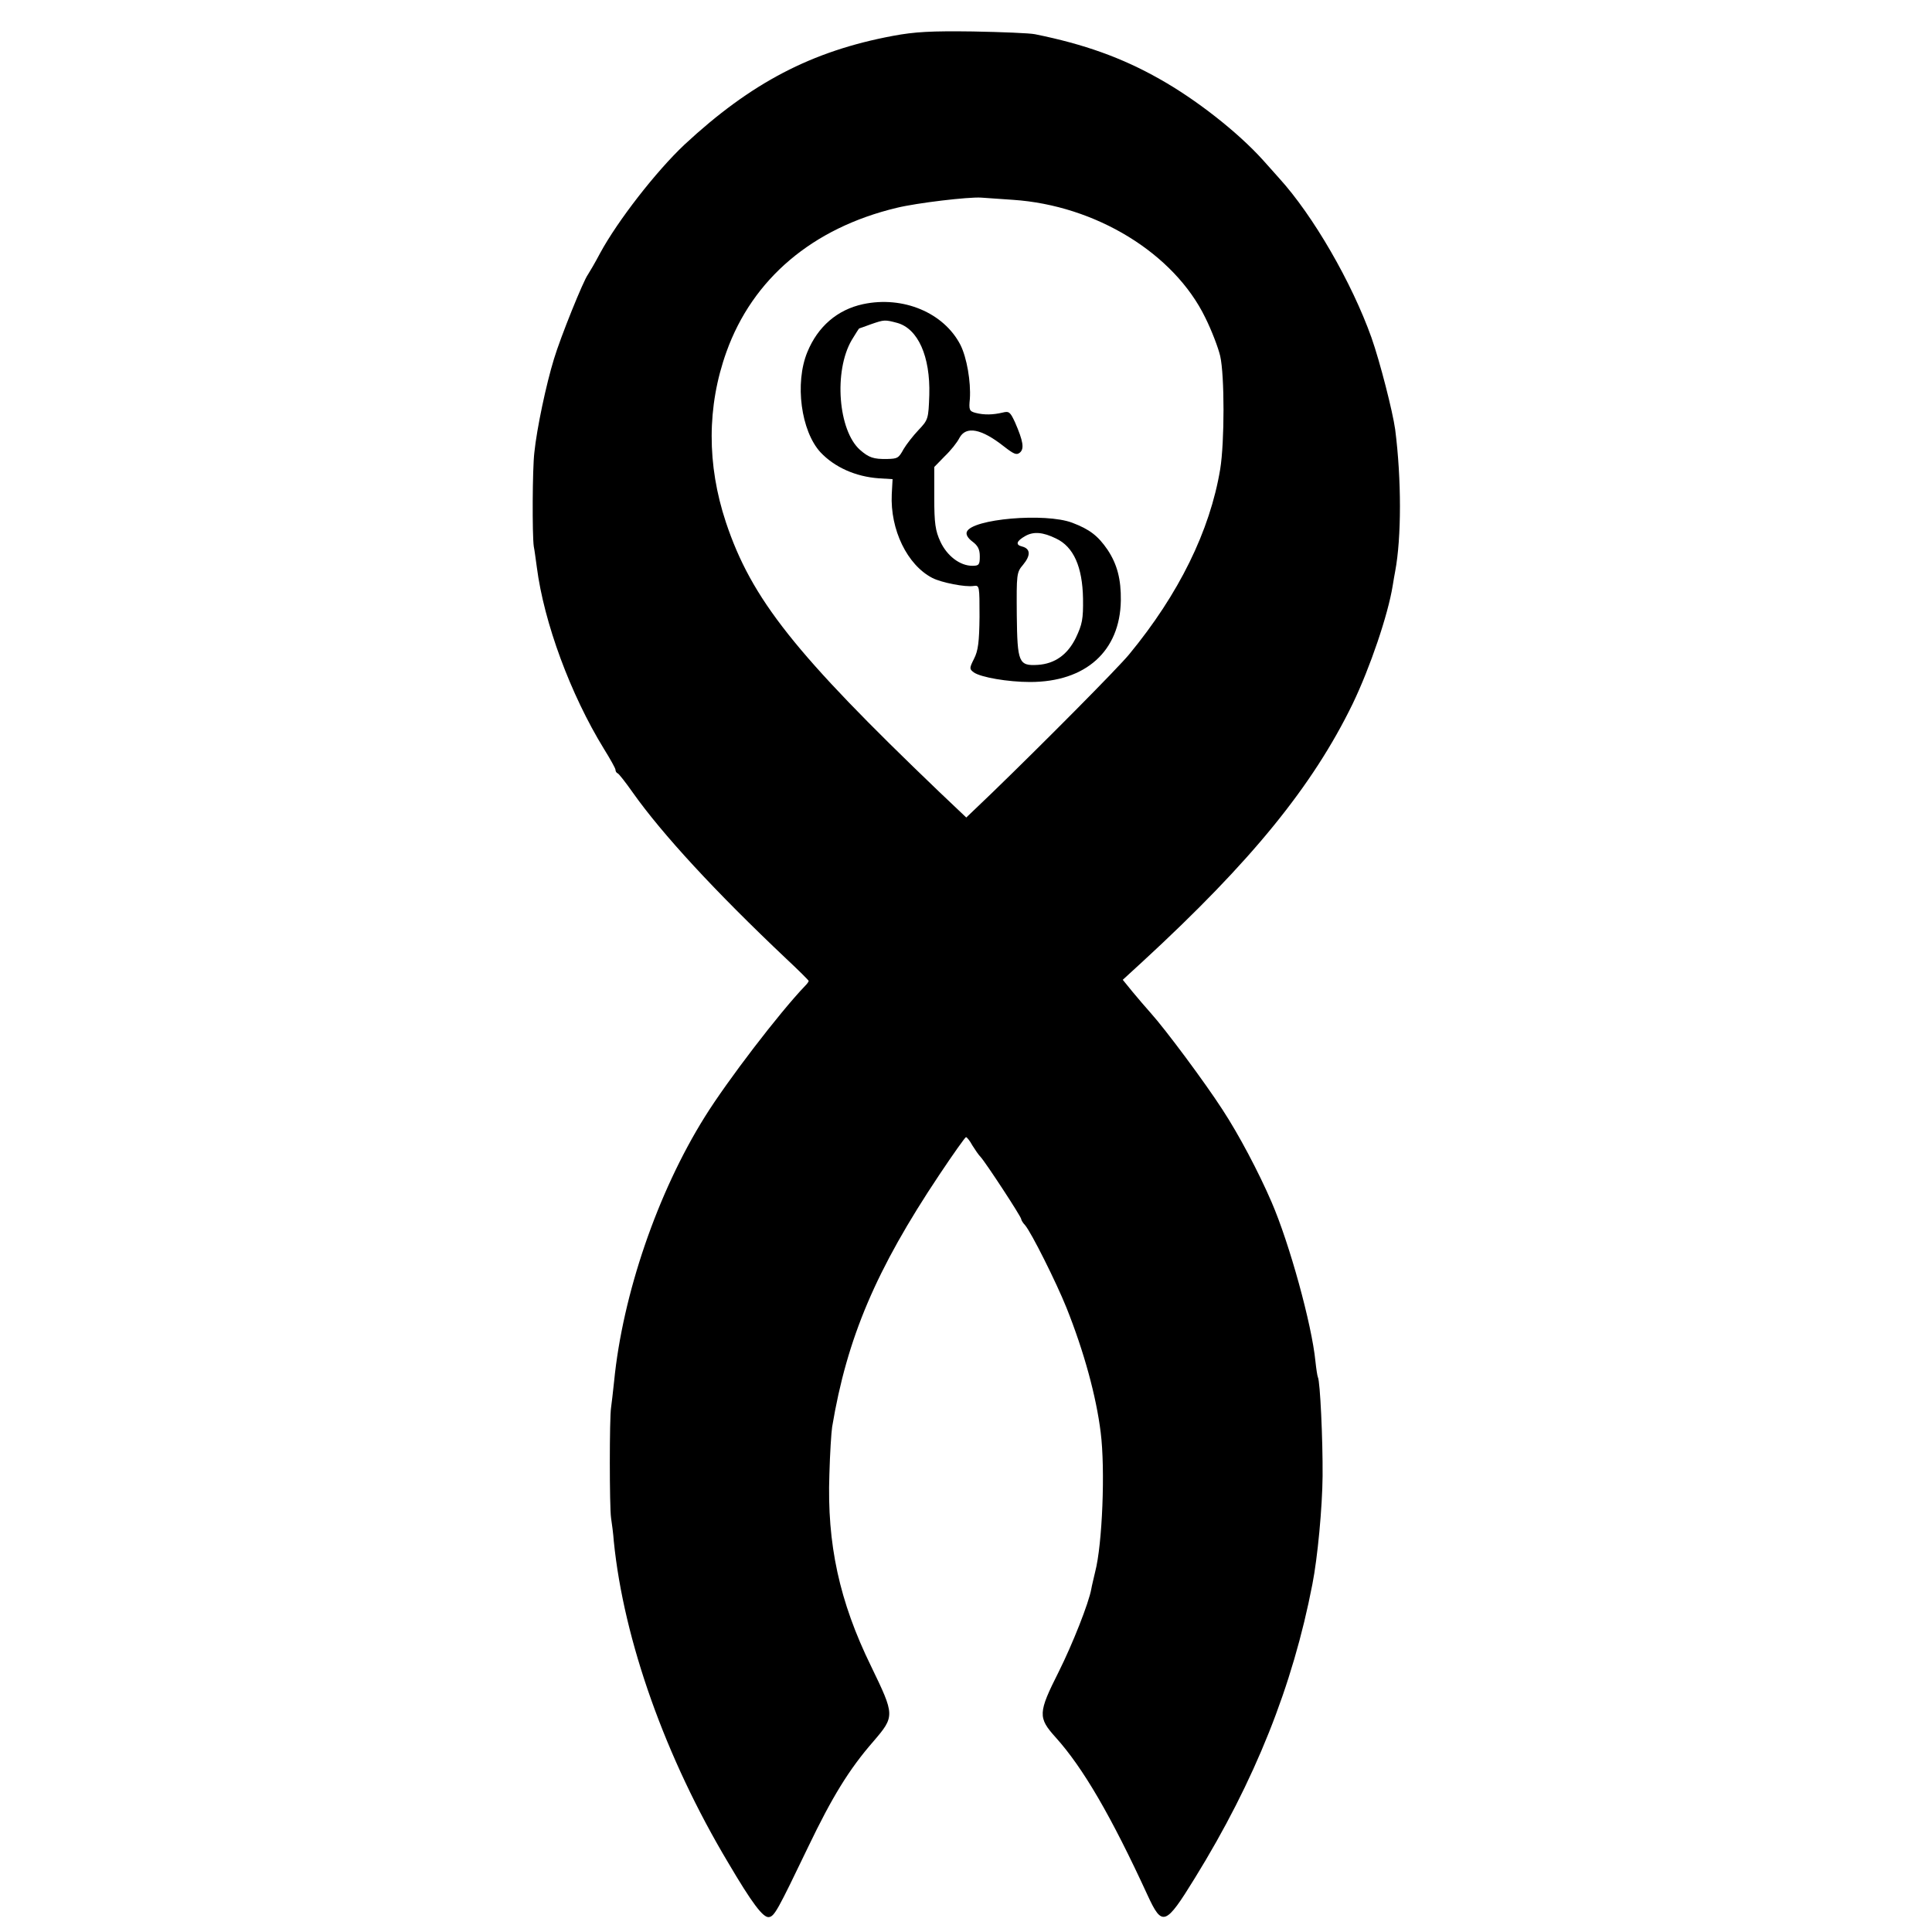
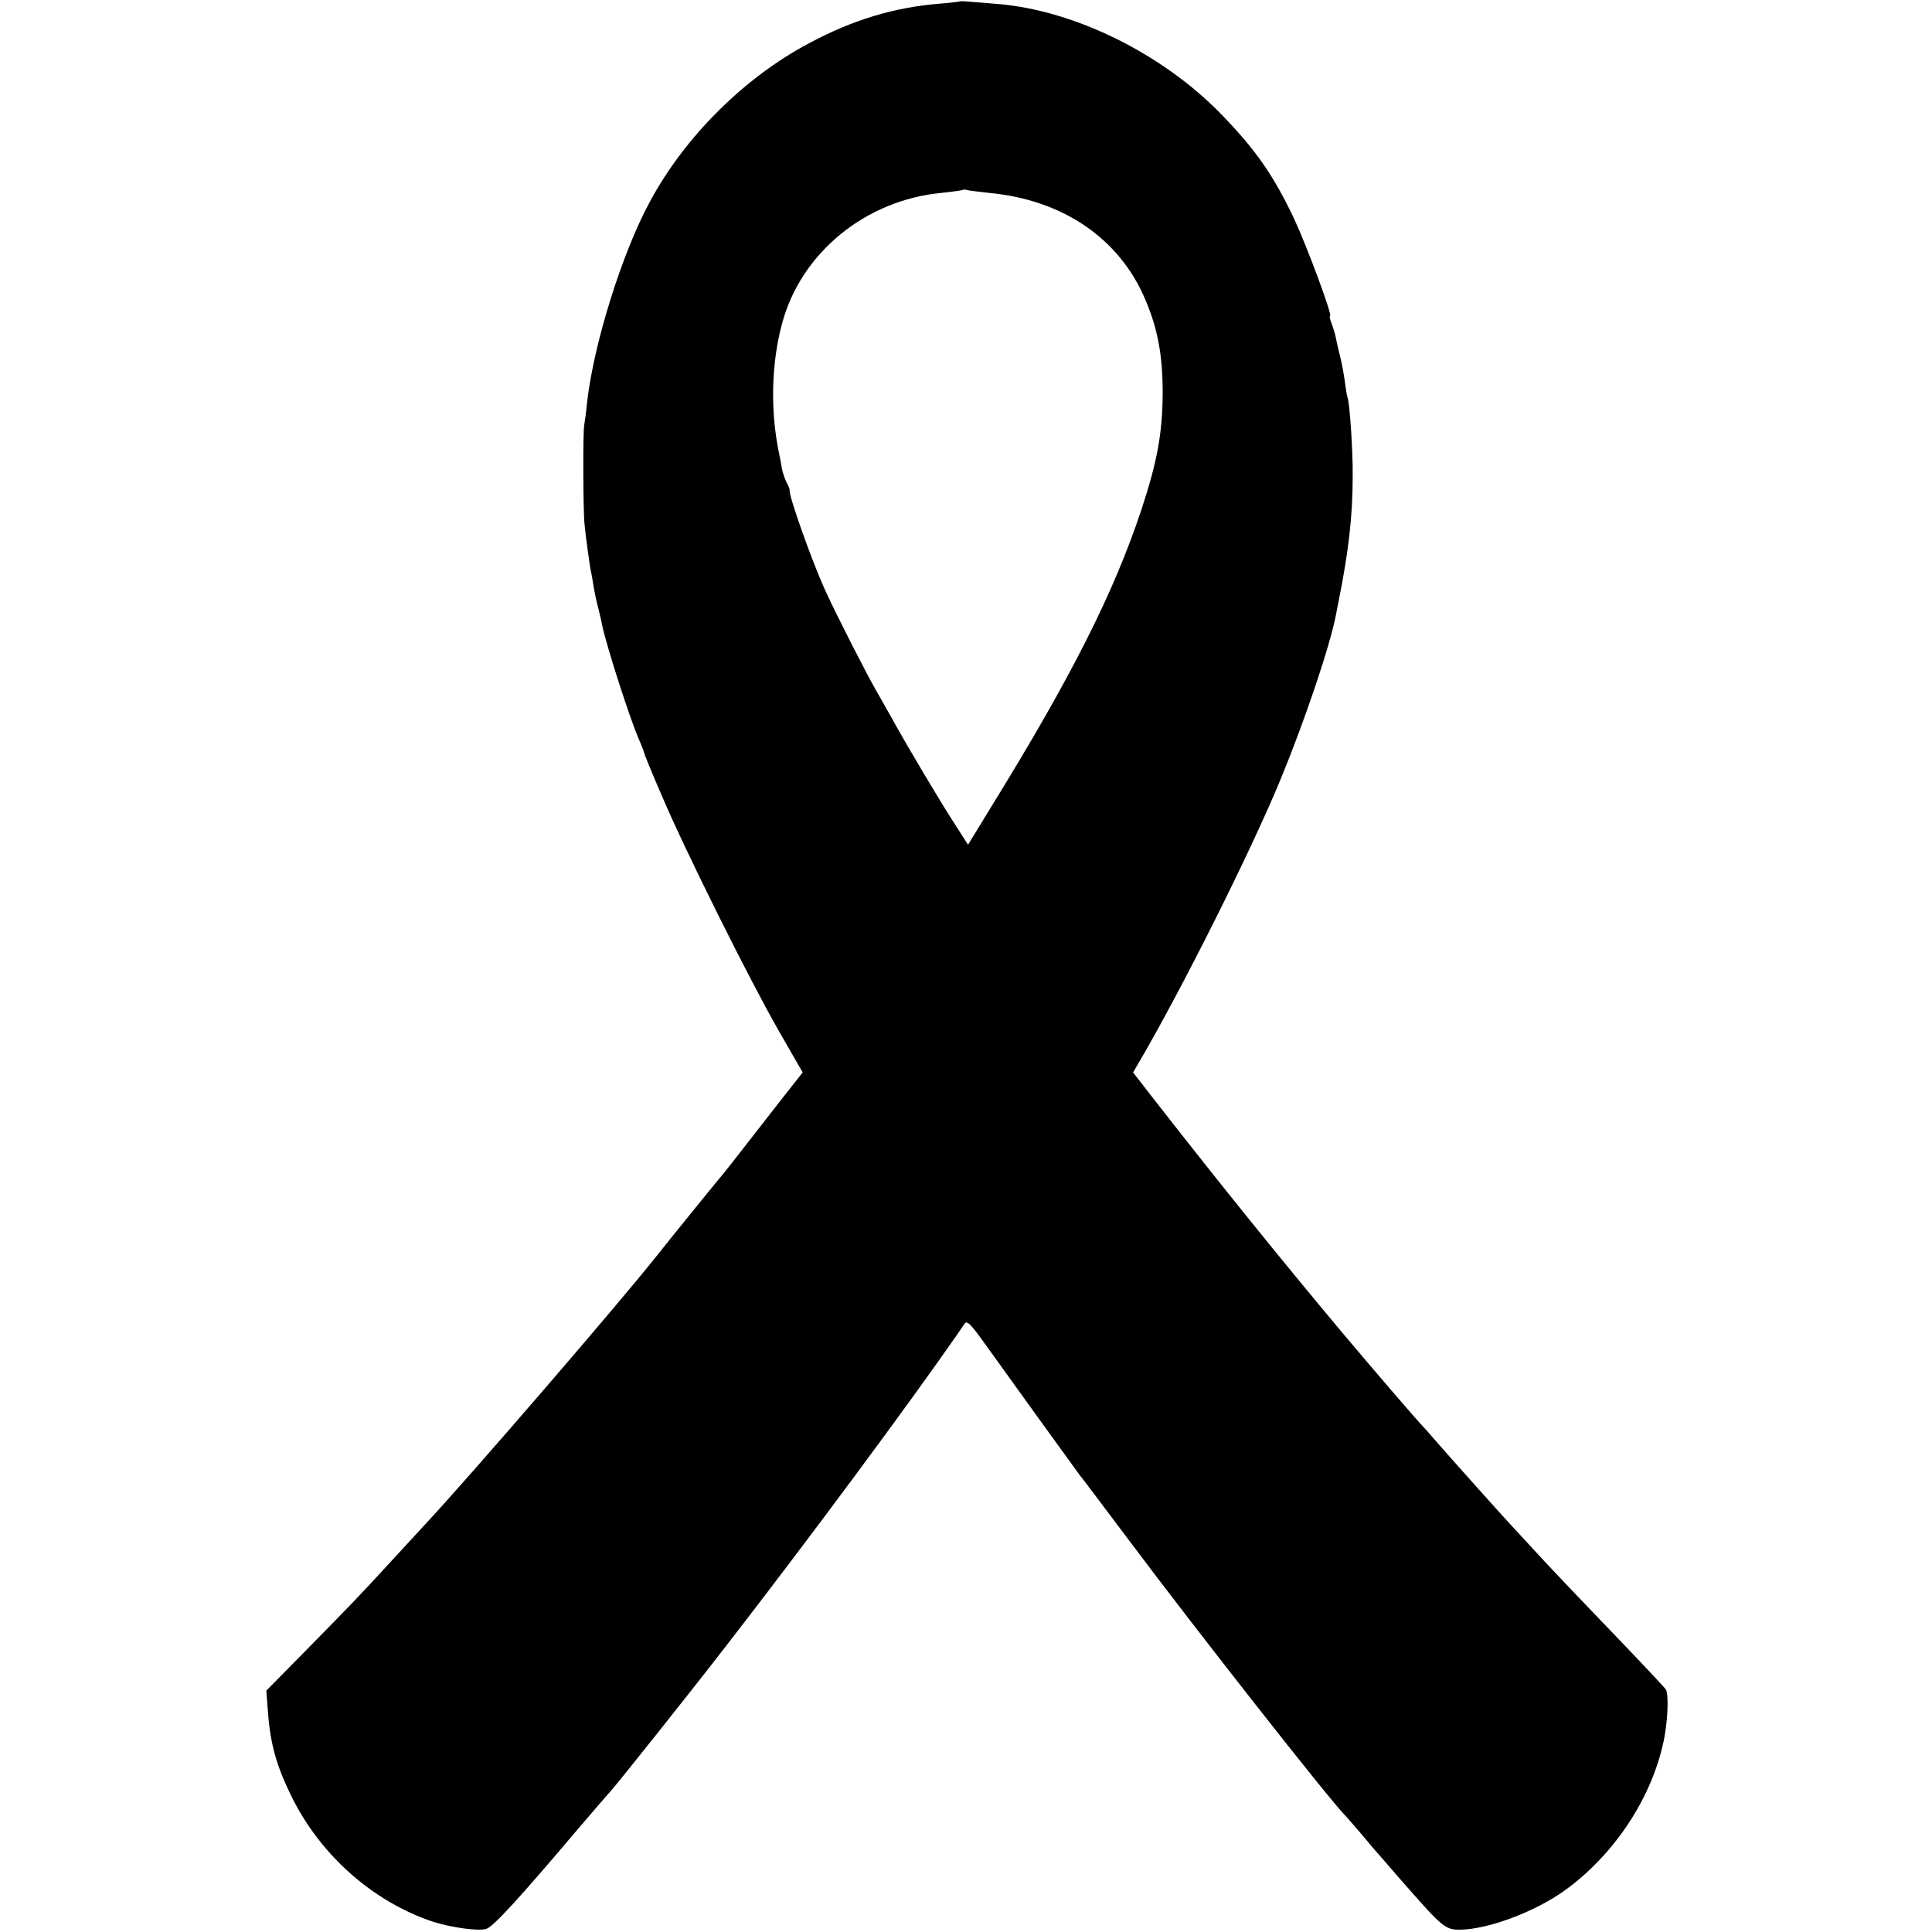
- <svg xmlns="http://www.w3.org/2000/svg" version="1.0" width="700pt" height="700pt" viewBox="0 0 700 700" preserveAspectRatio="xMidYMid meet">
-   <g transform="translate(0,700) scale(0.1,-0.1)" fill="#000000" stroke="none">
-     <path d="M3235 6870 c-294 -55 -514 -170 -755 -394 -103 -97 -242 -276 -305 -392 -20 -38 -41 -73 -45 -79 -16 -21 -99 -226 -123 -306 -28 -91 -62 -251 -71 -339 -7 -58 -8 -298 -2 -340 3 -14 7 -47 11 -75 26 -201 122 -461 243 -658 23 -37 42 -71 42 -76 0 -5 3 -11 8 -13 4 -1 29 -33 55 -70 107 -151 299 -359 555 -601 45 -42 82 -79 82 -81 0 -3 -6 -11 -13 -18 -93 -97 -282 -344 -363 -474 -172 -275 -298 -644 -329 -959 -4 -38 -9 -81 -11 -95 -6 -36 -6 -359 0 -400 3 -19 8 -57 10 -85 36 -358 187 -784 415 -1165 86 -146 126 -199 147 -196 20 3 31 23 143 256 86 179 147 279 235 380 79 92 78 95 -8 273 -115 235 -160 443 -151 695 2 75 7 153 10 172 54 323 159 570 388 913 50 75 94 137 97 137 3 0 14 -13 23 -30 10 -16 23 -35 30 -42 17 -18 147 -216 147 -225 0 -3 6 -14 14 -22 23 -27 113 -207 150 -299 64 -160 108 -322 124 -452 17 -134 6 -406 -20 -505 -5 -22 -12 -50 -14 -62 -9 -51 -68 -200 -118 -300 -75 -149 -76 -166 -11 -238 99 -110 201 -285 333 -572 53 -115 65 -110 171 62 218 353 355 697 426 1065 19 96 36 279 37 392 1 133 -9 344 -17 358 -2 4 -6 30 -9 58 -13 133 -94 427 -159 577 -47 109 -119 245 -178 335 -64 99 -206 290 -260 350 -17 19 -47 54 -66 77 l-35 43 73 67 c393 362 615 635 760 933 63 131 128 322 145 428 3 19 7 42 9 52 23 122 23 334 0 514 -9 65 -55 245 -86 333 -71 199 -211 442 -335 578 -19 22 -46 51 -58 65 -92 102 -243 220 -375 294 -136 77 -273 126 -451 162 -19 4 -120 8 -225 10 -151 2 -210 -1 -290 -16z m435 -594 c300 -20 584 -194 697 -427 23 -46 47 -109 54 -139 16 -70 16 -312 0 -410 -37 -223 -150 -453 -330 -671 -43 -52 -309 -320 -498 -503 l-92 -88 -98 93 c-522 500 -680 698 -773 977 -69 208 -69 419 2 617 95 265 312 449 617 522 74 18 260 40 306 37 17 -1 68 -5 115 -8z" />
-     <path d="M3127 5898 c-93 -20 -164 -81 -202 -174 -46 -112 -23 -286 48 -363 51 -54 127 -88 211 -94 l50 -3 -3 -55 c-6 -128 56 -256 147 -303 33 -17 120 -34 150 -29 21 3 21 0 21 -112 -1 -91 -5 -123 -20 -152 -17 -34 -17 -37 -1 -49 25 -18 124 -35 204 -35 202 0 326 112 329 295 1 77 -13 131 -48 184 -35 51 -65 74 -128 98 -98 37 -364 14 -382 -33 -4 -10 4 -23 20 -35 20 -15 27 -28 27 -54 0 -30 -3 -34 -27 -34 -45 0 -92 36 -116 88 -18 39 -22 66 -22 159 l0 111 38 39 c22 21 45 50 53 66 24 45 80 34 162 -31 35 -27 45 -32 57 -22 17 14 12 42 -17 109 -18 39 -22 42 -46 36 -34 -8 -66 -9 -97 -1 -23 6 -25 11 -21 51 4 62 -11 149 -34 195 -60 117 -208 179 -353 148z m124 -68 c75 -21 120 -121 116 -261 -3 -87 -4 -90 -39 -127 -19 -20 -44 -52 -54 -69 -18 -33 -22 -35 -59 -36 -50 -1 -67 5 -99 33 -79 70 -96 285 -30 398 14 23 26 42 27 42 1 0 20 7 42 15 49 17 51 17 96 5z m575 -781 c64 -30 96 -103 98 -218 1 -75 -3 -93 -26 -142 -30 -61 -76 -94 -138 -98 -69 -4 -74 8 -76 180 -1 149 -1 155 23 183 28 34 27 58 -4 66 -25 6 -20 20 12 38 30 17 64 14 111 -9z" />
+ <svg xmlns="http://www.w3.org/2000/svg" version="1.0" width="666pt" height="666pt" viewBox="0 0 666 666" preserveAspectRatio="xMidYMid meet">
+   <g transform="translate(0,666) scale(0.1,-0.1)" fill="#000000" stroke="none">
+     <path d="M3308 6655 c-2 -1 -34 -5 -73 -8 -155 -13 -296 -56 -444 -135 -224 -118 -430 -323 -550 -546 -97 -178 -194 -491 -217 -691 -3 -33 -8 -69 -10 -80 -5 -23 -4 -295 1 -342 4 -44 17 -134 21 -158 3 -11 7 -36 10 -55 3 -19 10 -53 16 -75 5 -22 12 -48 13 -57 14 -70 100 -338 131 -405 7 -17 14 -34 14 -37 0 -3 27 -70 61 -148 82 -193 305 -640 405 -814 l81 -141 -71 -90 c-39 -50 -98 -126 -131 -168 -33 -43 -65 -83 -70 -89 -9 -10 -174 -213 -235 -290 -126 -159 -645 -761 -790 -916 -23 -25 -80 -87 -128 -139 -104 -113 -119 -129 -290 -303 l-134 -136 6 -77 c8 -108 30 -185 82 -290 100 -202 282 -362 488 -430 63 -20 158 -33 183 -24 25 9 113 105 311 339 59 69 109 127 112 130 12 10 291 361 406 510 276 356 626 828 796 1073 7 11 18 26 23 34 9 12 22 -2 70 -69 75 -105 317 -440 327 -453 5 -5 81 -107 170 -225 236 -315 687 -889 743 -946 6 -6 31 -35 56 -64 24 -29 49 -58 54 -64 6 -6 39 -45 75 -86 151 -173 161 -182 211 -182 97 0 262 62 364 136 166 120 293 309 337 501 17 70 22 175 10 192 -4 6 -93 101 -198 210 -105 109 -215 225 -245 258 -30 32 -63 69 -74 80 -51 55 -221 245 -281 314 -16 19 -34 39 -40 45 -29 31 -164 188 -276 321 -221 264 -413 502 -645 799 l-77 99 18 31 c148 252 386 727 489 976 85 206 172 463 193 574 2 12 6 32 9 46 34 171 48 290 48 430 1 89 -11 258 -18 270 -1 3 -6 28 -9 55 -4 28 -11 66 -16 85 -5 19 -11 46 -14 60 -2 14 -9 37 -15 53 -6 15 -9 27 -6 27 10 0 -80 242 -124 336 -71 150 -132 237 -249 358 -203 210 -505 359 -769 382 -37 3 -83 7 -100 8 -18 2 -34 2 -35 1z m102 -660 c256 -24 451 -159 539 -370 43 -101 59 -193 59 -320 -1 -139 -18 -234 -74 -404 -95 -285 -239 -571 -512 -1014 l-85 -139 -48 75 c-47 72 -156 256 -207 347 -13 25 -42 74 -62 110 -35 61 -137 261 -173 340 -47 101 -129 334 -125 350 1 3 -4 15 -10 26 -6 12 -14 34 -17 50 -2 16 -7 40 -10 54 -30 146 -26 308 11 445 65 243 287 425 549 450 39 4 72 9 73 10 2 2 9 2 15 0 7 -2 41 -6 77 -10z" />
  </g>
</svg>
